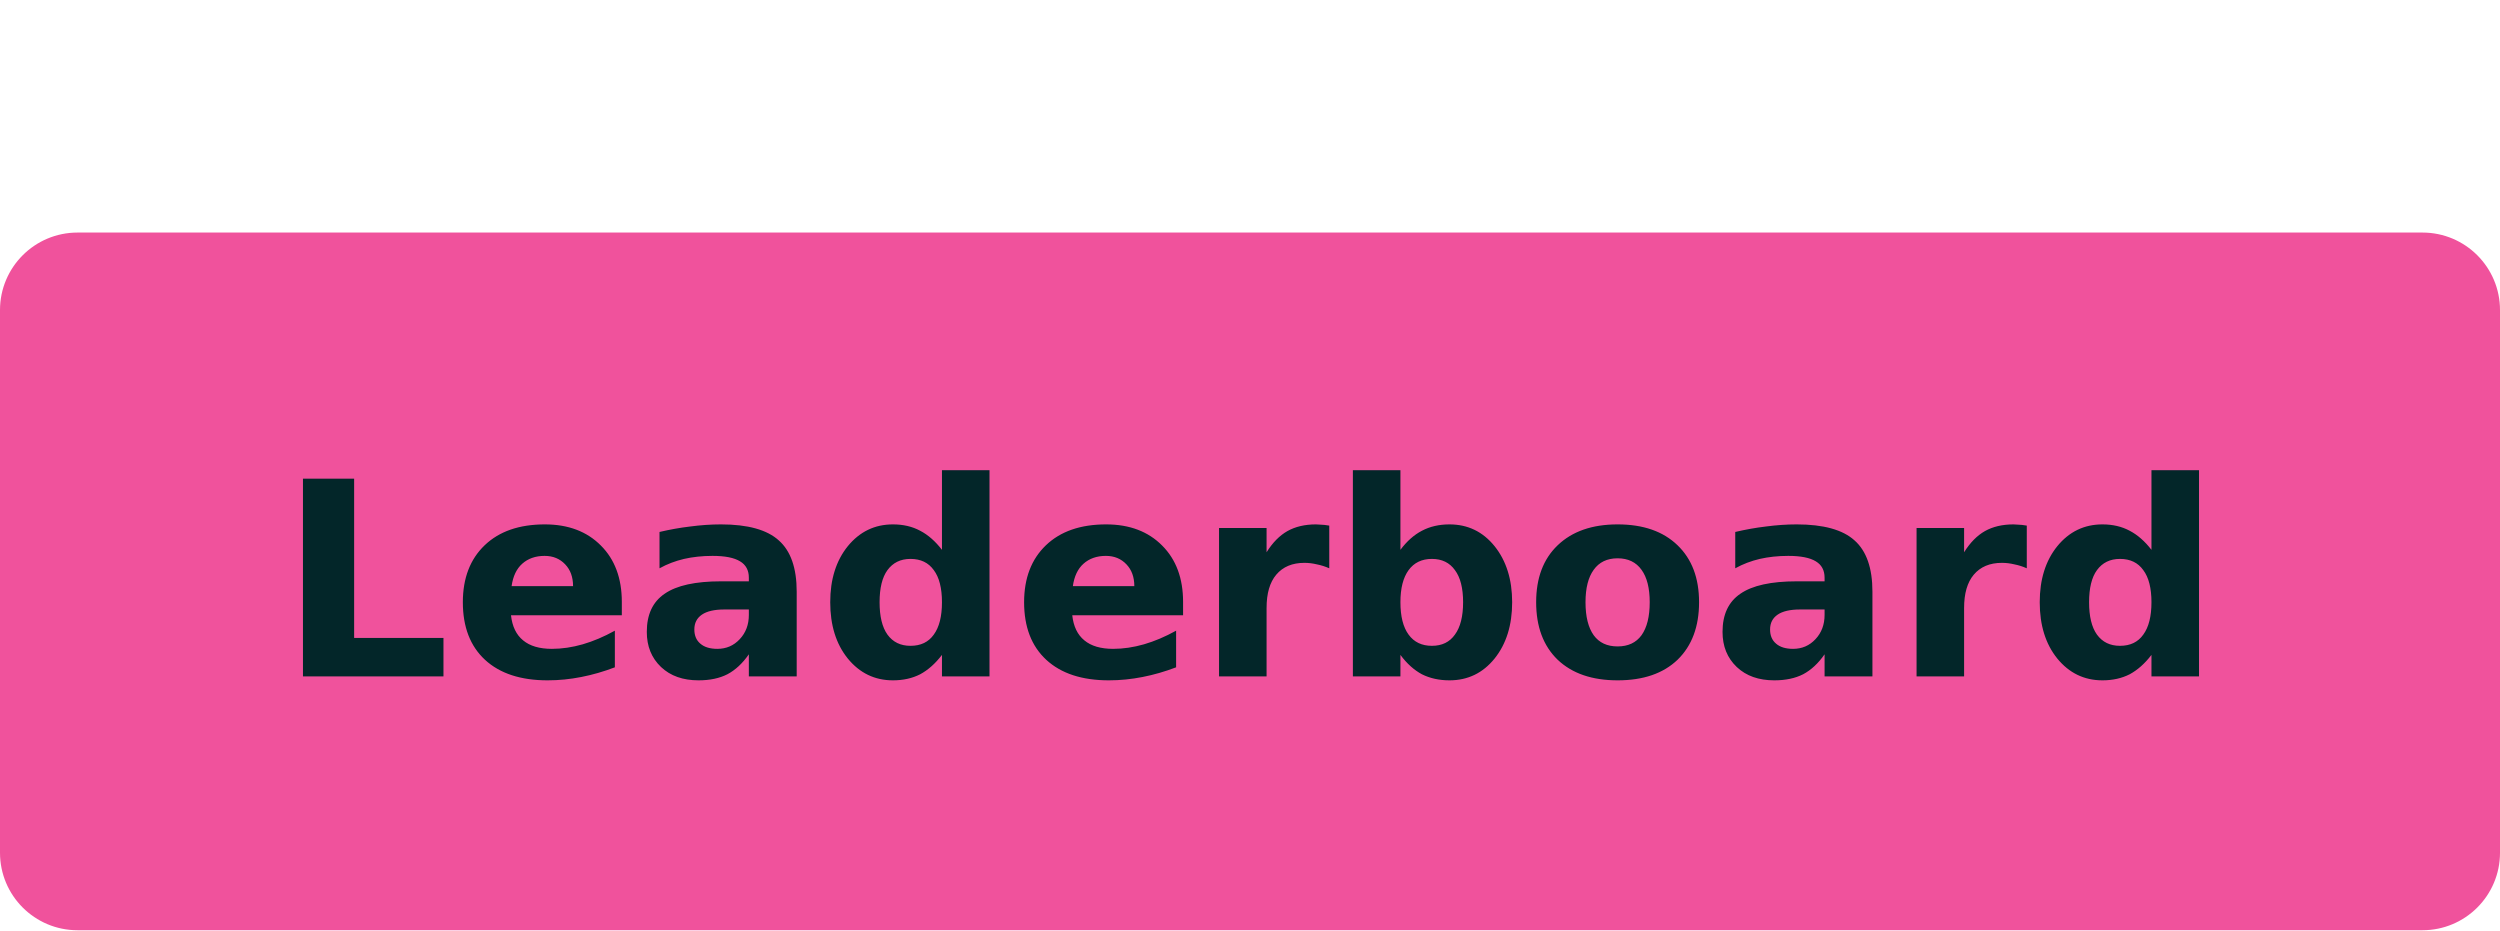
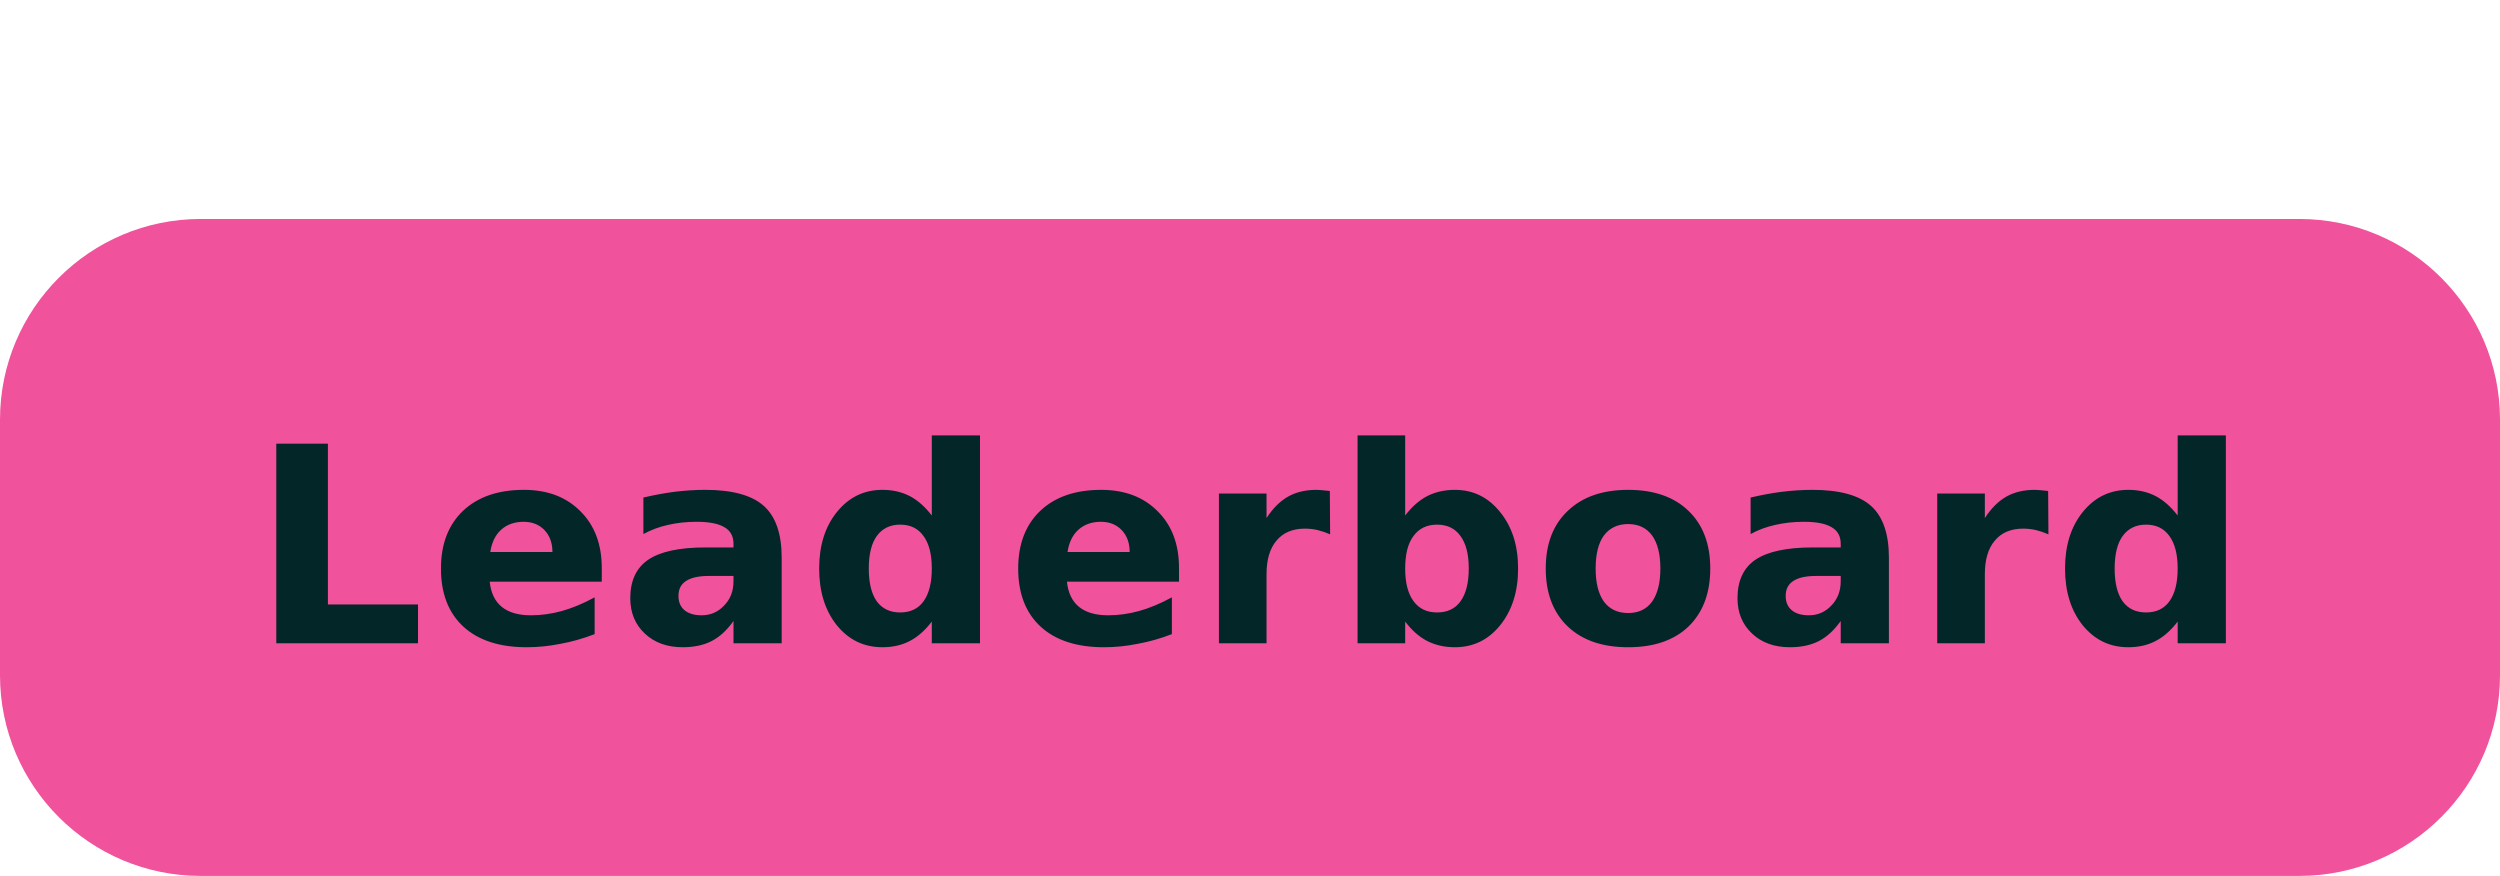
- <svg xmlns="http://www.w3.org/2000/svg" width="129" height="48" viewBox="0 0 129 48" role="img" aria-label="Leaderboard">
-   <rect y="12" width="129" height="36" rx="4" fill="#f0529c" />
-   <text x="50%" y="30.0" dy="0.35em" text-anchor="middle" font-family="Manrope,DejaVu Sans,Arial,sans-serif" font-size="14" font-weight="600" fill="#032629">Leaderboard</text>
+ <svg xmlns="http://www.w3.org/2000/svg" width="137" height="48" viewBox="0 0 137 48" role="img" aria-label="Leaderboard" shape-rendering="geometricPrecision" text-rendering="geometricPrecision">
+   <rect y="12" width="137" height="36" rx="11" ry="11" fill="#f0529c" />
+   <text x="50%" y="30.0" dy="0.35em" text-anchor="middle" font-family="Manrope,DejaVu Sans,Arial,sans-serif" font-size="15" font-weight="600" letter-spacing="0.2" fill="#032629">Leaderboard</text>
</svg>
